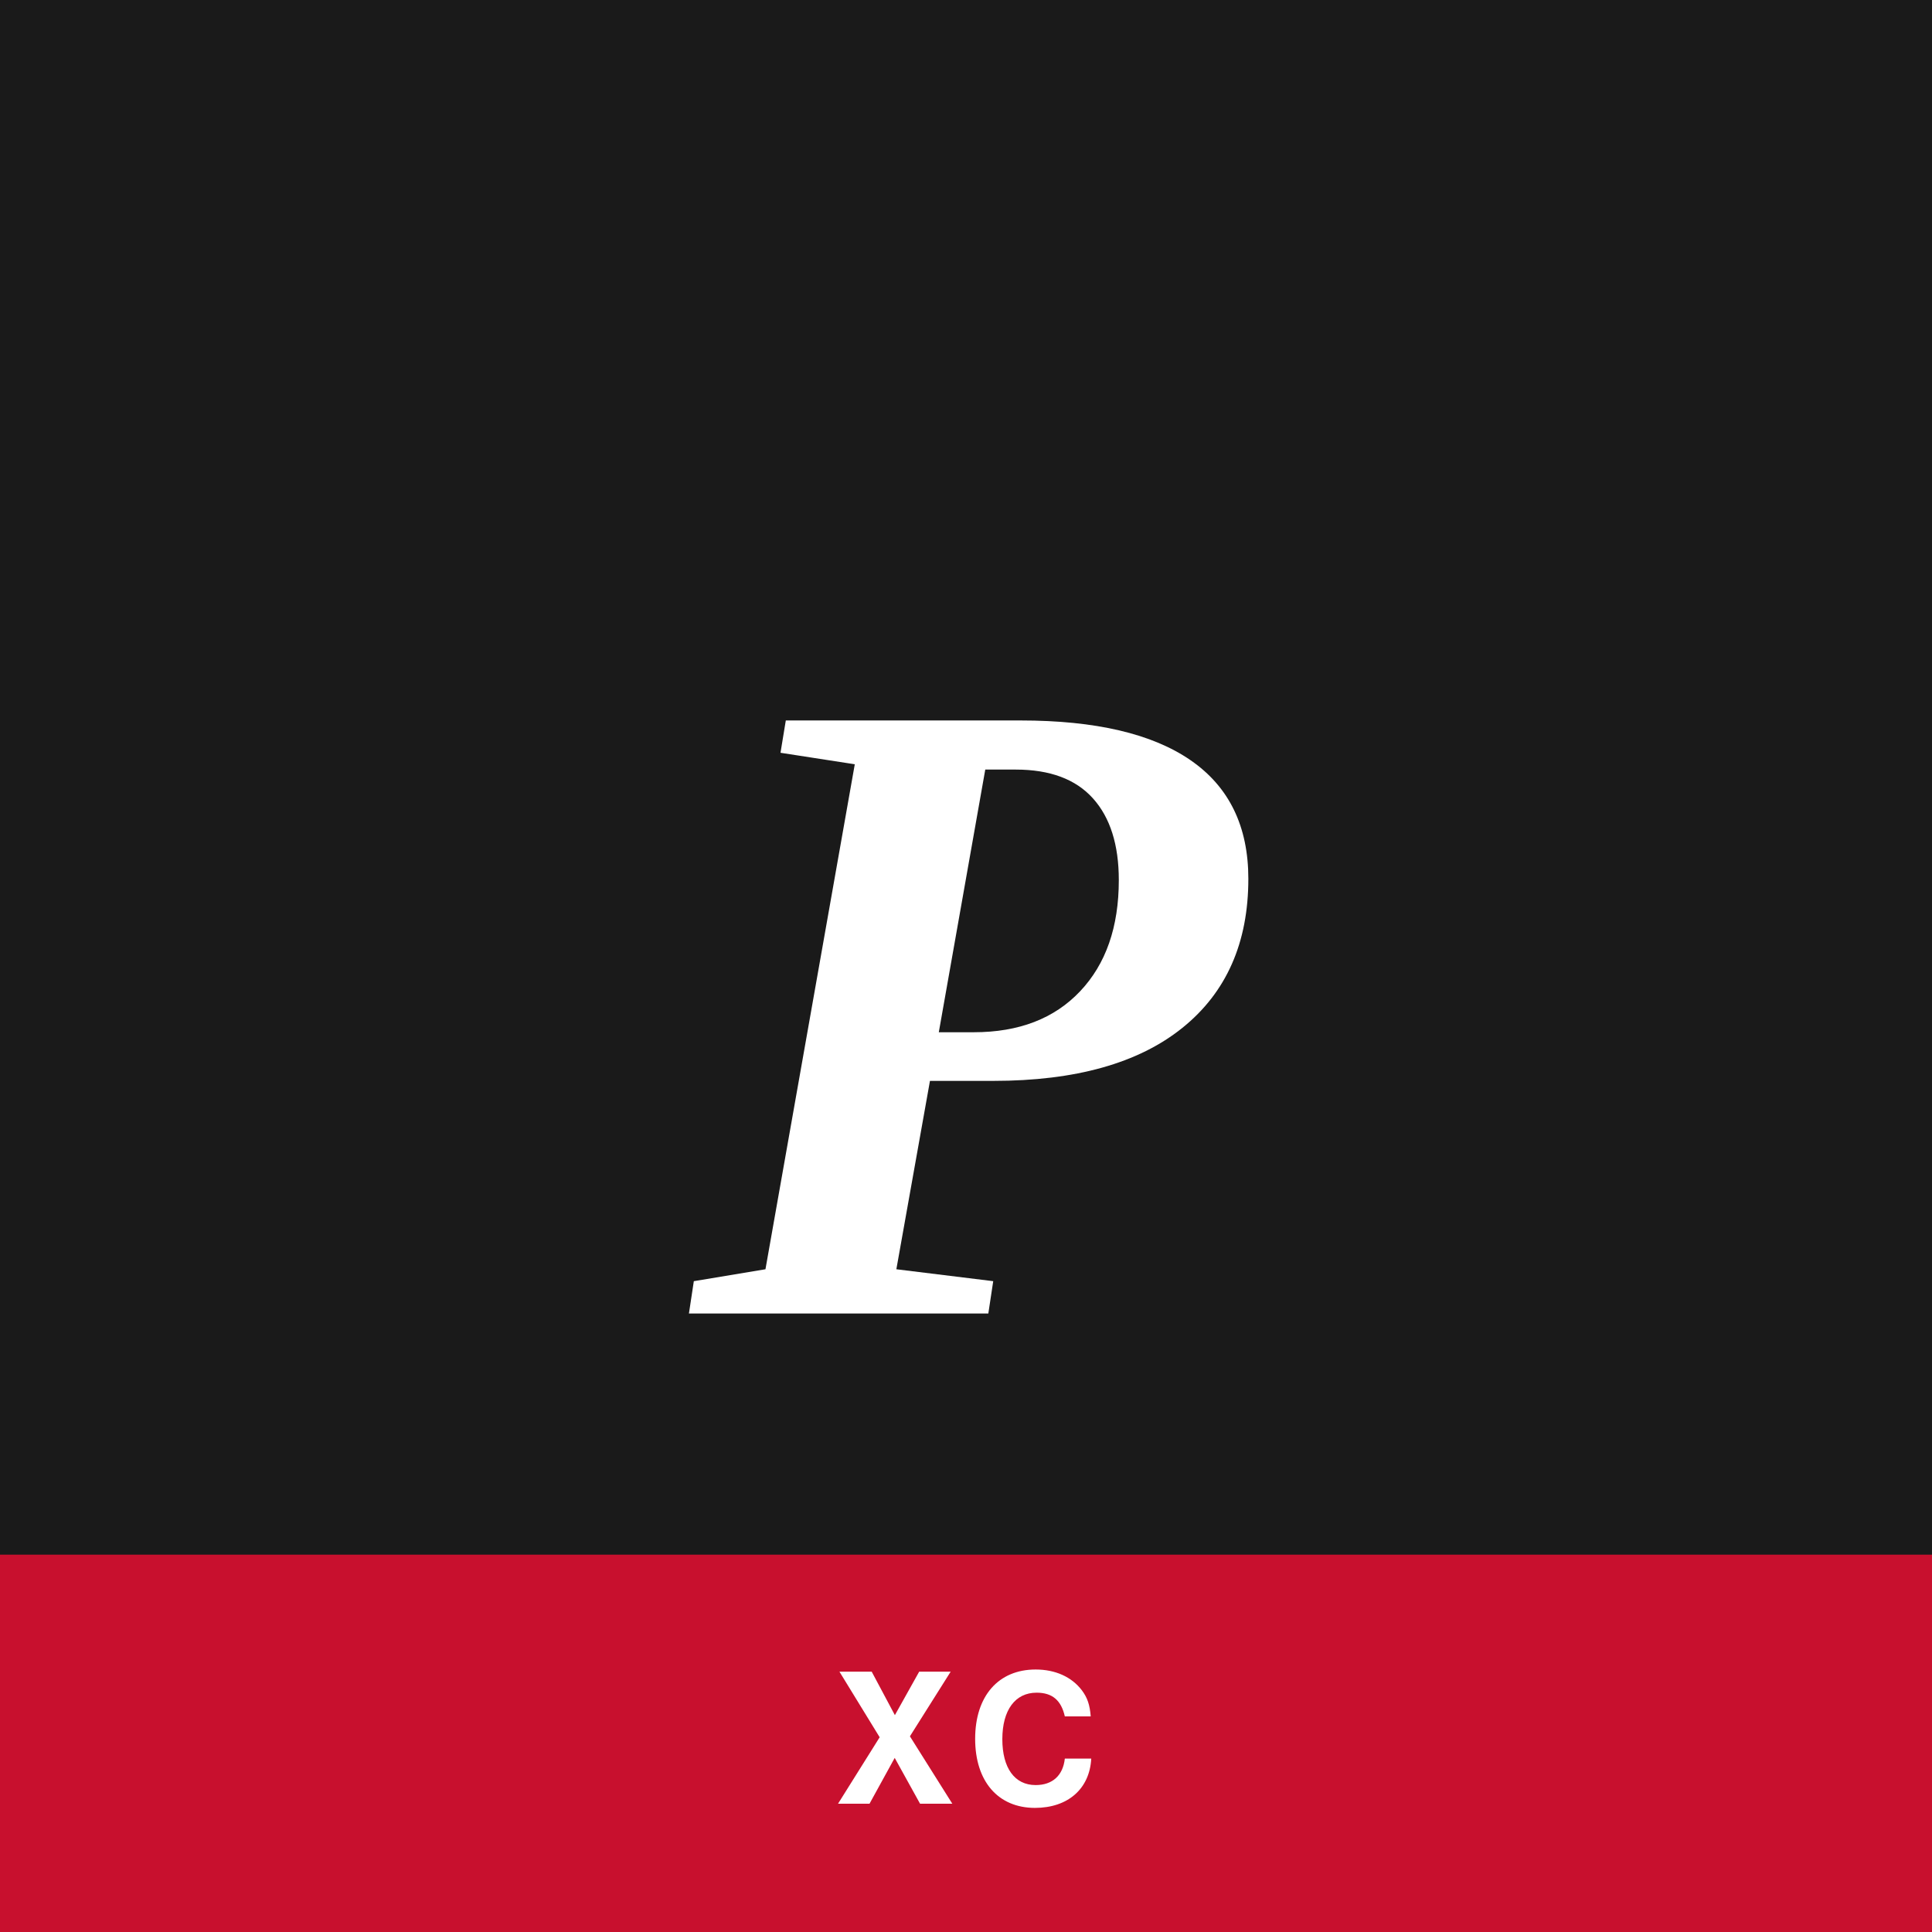
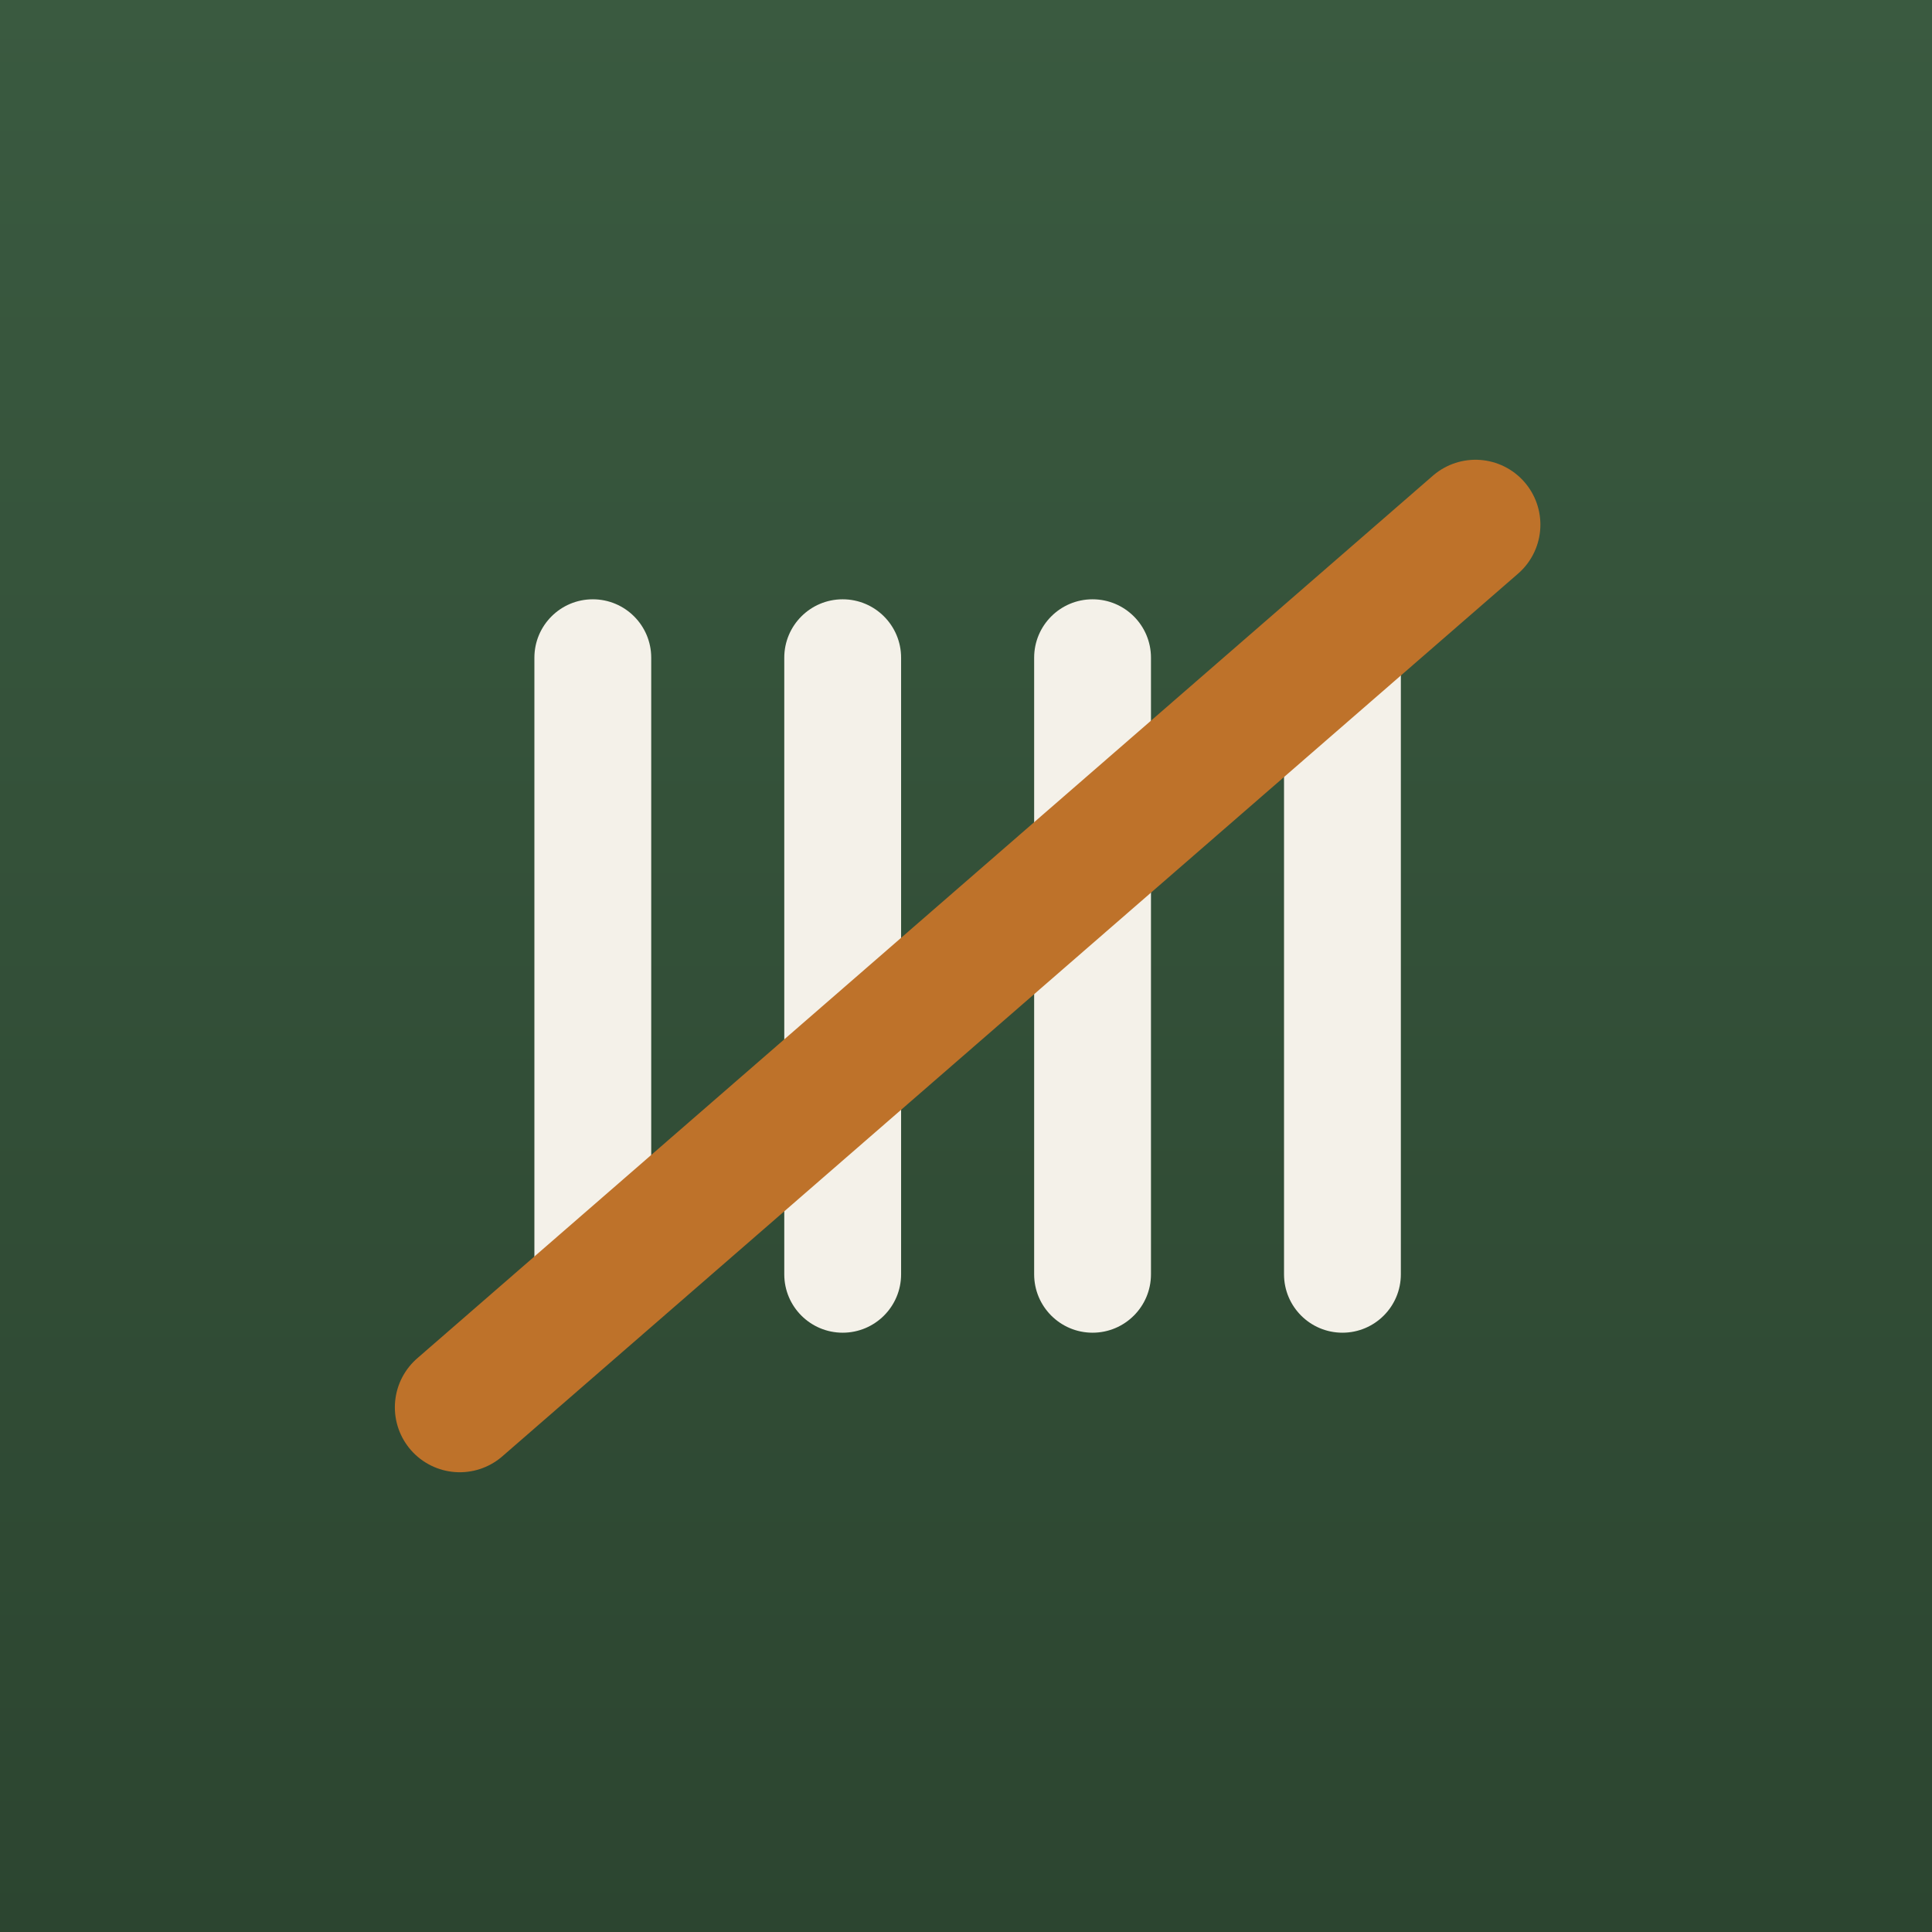
- <svg xmlns="http://www.w3.org/2000/svg" viewBox="0 0 512 512">
-   <rect width="512" height="512" fill="#1a1a1a" />
-   <rect y="412" width="512" height="100" fill="#c8102e" />
-   <text x="256" y="280" font-family="Georgia, 'Times New Roman', serif" font-style="italic" font-size="240" font-weight="900" fill="#ffffff" text-anchor="middle" dominant-baseline="middle">P</text>
-   <text x="256" y="478" font-family="Helvetica, Arial, sans-serif" font-size="48" font-weight="900" fill="#ffffff" text-anchor="middle" letter-spacing="5">XC</text>
+ <svg xmlns="http://www.w3.org/2000/svg" viewBox="0 0 512 512" role="img" aria-label="Tally">
+   <defs>
+     <linearGradient id="bg" x1="0" y1="0" x2="0" y2="1">
+       <stop offset="0" stop-color="#3A5A40" />
+       <stop offset="1" stop-color="#2C4530" />
+     </linearGradient>
+   </defs>
+   <rect width="512" height="512" fill="url(#bg)" />
+   <g transform="translate(256 256) scale(0.86) translate(-256 -256)">
+     <g fill="#F4F1E9">
+       <rect x="123" y="143" width="36" height="226" rx="18" />
+       <rect x="200" y="143" width="36" height="226" rx="18" />
+       <rect x="277" y="143" width="36" height="226" rx="18" />
+       <rect x="354" y="143" width="36" height="226" rx="18" />
+     </g>
+     <line x1="100" y1="392" x2="413" y2="120" stroke="#BE722A" stroke-width="40" stroke-linecap="round" />
+   </g>
</svg>
